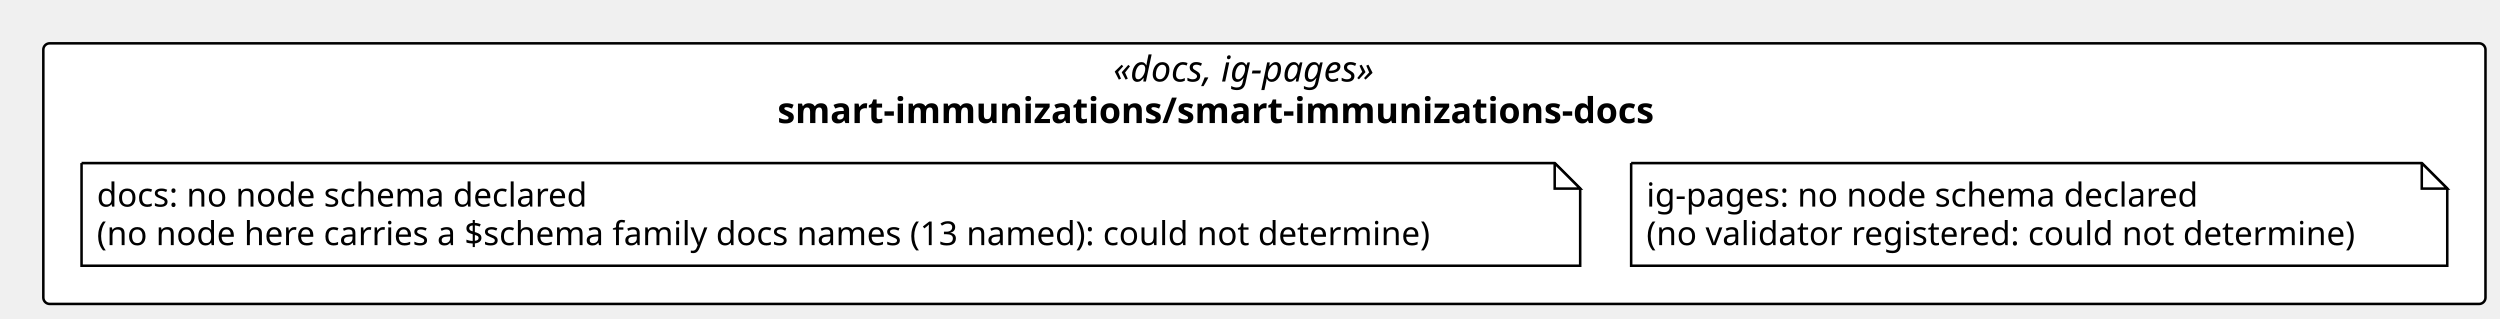
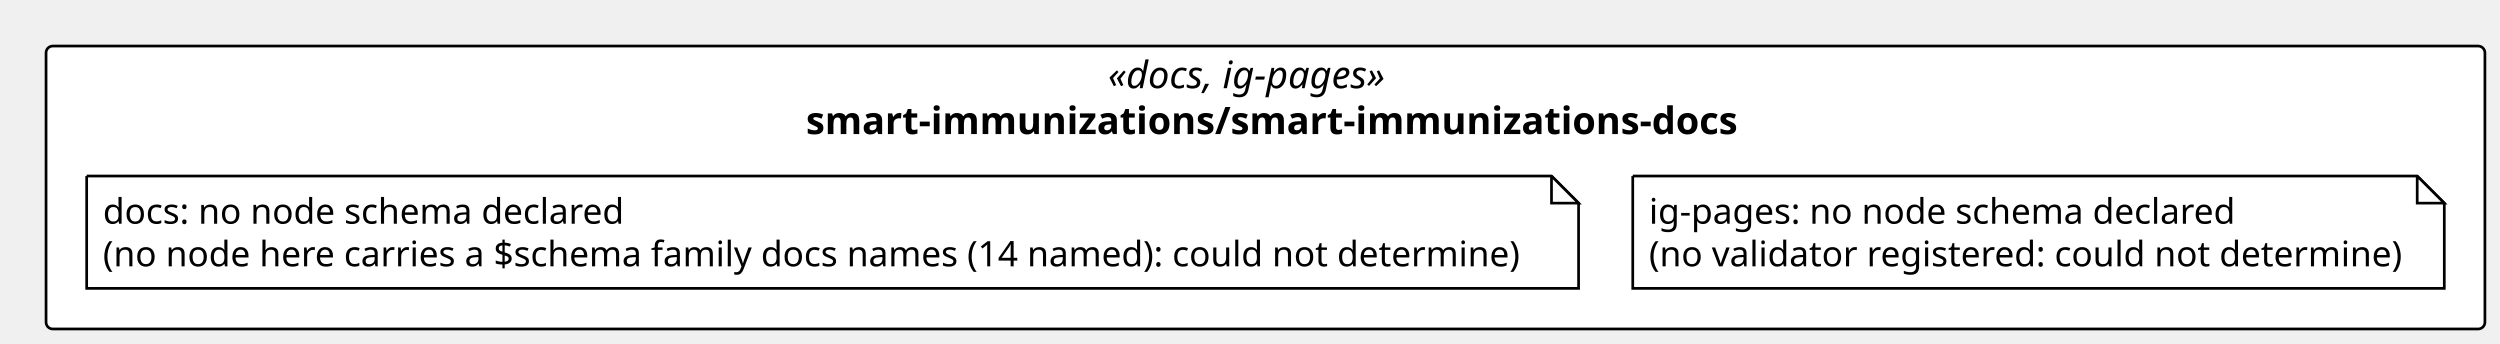
- <svg xmlns="http://www.w3.org/2000/svg" contentStyleType="text/css" height="125px" preserveAspectRatio="none" style="width:981px;height:125px;background:#FFFFFF;" version="1.1" viewBox="0 0 981 125" width="981px" zoomAndPan="magnify">
+ <svg xmlns="http://www.w3.org/2000/svg" contentStyleType="text/css" height="127px" preserveAspectRatio="none" style="width:923px;height:127px;background:#FFFFFF;" version="1.1" viewBox="0 0 923 127" width="923px" zoomAndPan="magnify">
  <defs />
  <g>
-     <rect fill="#FFFFFF" height="102.266" rx="2.5" ry="2.5" style="stroke:#000000;stroke-width:1.0;" width="958.303" x="17" y="17" />
-     <text fill="#000000" font-family="Verdana" font-size="14" font-style="italic" lengthAdjust="spacing" textLength="118.562" x="436.87" y="31.995">«docs, ig-pages»</text>
-     <text fill="#000000" font-family="Verdana" font-size="14" font-weight="bold" lengthAdjust="spacing" textLength="382.17" x="305.066" y="48.292">smart-immunizations/smart-immunizations-docs</text>
+     <rect fill="#FFFFFF" height="104.459" rx="2.5" ry="2.5" style="stroke:#000000;stroke-width:1.0;" width="900.431" x="17" y="17" />
+     <text fill="#000000" font-family="Verdana" font-size="14" font-style="italic" lengthAdjust="spacing" textLength="116.286" x="409.072" y="32.562">«docs, ig-pages»</text>
+     <text fill="#000000" font-family="Verdana" font-size="14" font-weight="bold" lengthAdjust="spacing" textLength="339.281" x="297.575" y="49.502">smart-immunizations/smart-immunizations-docs</text>
    <g id="elem_n_smart_immunizations_smart_immunizations_docs_docs">
-       <path d="M32,64 L32,104.266 L620.062,104.266 L620.062,74 L610.062,64 L32,64 " fill="#FFFFFF" style="stroke:#000000;stroke-width:1.0;" />
-       <path d="M610.062,64 L610.062,74 L620.062,74 L610.062,64 " fill="#FFFFFF" style="stroke:#000000;stroke-width:1.0;" />
-       <text fill="#000000" font-family="Verdana" font-size="13" lengthAdjust="spacing" textLength="207.029" x="38" y="81.067">docs: no node schema declared</text>
-       <text fill="#000000" font-family="Verdana" font-size="13" lengthAdjust="spacing" textLength="567.062" x="38" y="96.2">(no node here carries a $schema family docs names (13 named): could not determine)</text>
+       <path d="M32,65 L32,106.459 L582.813,106.459 L582.813,75 L572.813,65 L32,65 " fill="#FFFFFF" style="stroke:#000000;stroke-width:1.0;" />
+       <path d="M572.813,65 L572.813,75 L582.813,75 L572.813,65 " fill="#FFFFFF" style="stroke:#000000;stroke-width:1.0;" />
+       <text fill="#000000" font-family="Verdana" font-size="13" lengthAdjust="spacing" textLength="196.993" x="38" y="82.594">docs: no node schema declared</text>
+       <text fill="#000000" font-family="Verdana" font-size="13" lengthAdjust="spacing" textLength="529.813" x="38" y="98.323">(no node here carries a $schema family docs names (14 named): could not determine)</text>
    </g>
    <g id="elem_n_smart_immunizations_smart_immunizations_docs_ig_pages">
-       <path d="M640.062,64 L640.062,104.266 L960.303,104.266 L960.303,74 L950.303,64 L640.062,64 " fill="#FFFFFF" style="stroke:#000000;stroke-width:1.0;" />
-       <path d="M950.303,64 L950.303,74 L960.303,74 L950.303,64 " fill="#FFFFFF" style="stroke:#000000;stroke-width:1.0;" />
-       <text fill="#000000" font-family="Verdana" font-size="13" lengthAdjust="spacing" textLength="232.699" x="646.062" y="81.067">ig-pages: no node schema declared</text>
-       <text fill="#000000" font-family="Verdana" font-size="13" lengthAdjust="spacing" textLength="299.241" x="646.062" y="96.2">(no validator registered: could not determine)</text>
+       <path d="M602.813,65 L602.813,106.459 L902.431,106.459 L902.431,75 L892.431,65 L602.813,65 " fill="#FFFFFF" style="stroke:#000000;stroke-width:1.0;" />
+       <path d="M892.431,65 L892.431,75 L902.431,75 L892.431,65 " fill="#FFFFFF" style="stroke:#000000;stroke-width:1.0;" />
+       <text fill="#000000" font-family="Verdana" font-size="13" lengthAdjust="spacing" textLength="221.724" x="608.813" y="82.594">ig-pages: no node schema declared</text>
+       <text fill="#000000" font-family="Verdana" font-size="13" lengthAdjust="spacing" textLength="278.618" x="608.813" y="98.323">(no validator registered: could not determine)</text>
    </g>
  </g>
</svg>
